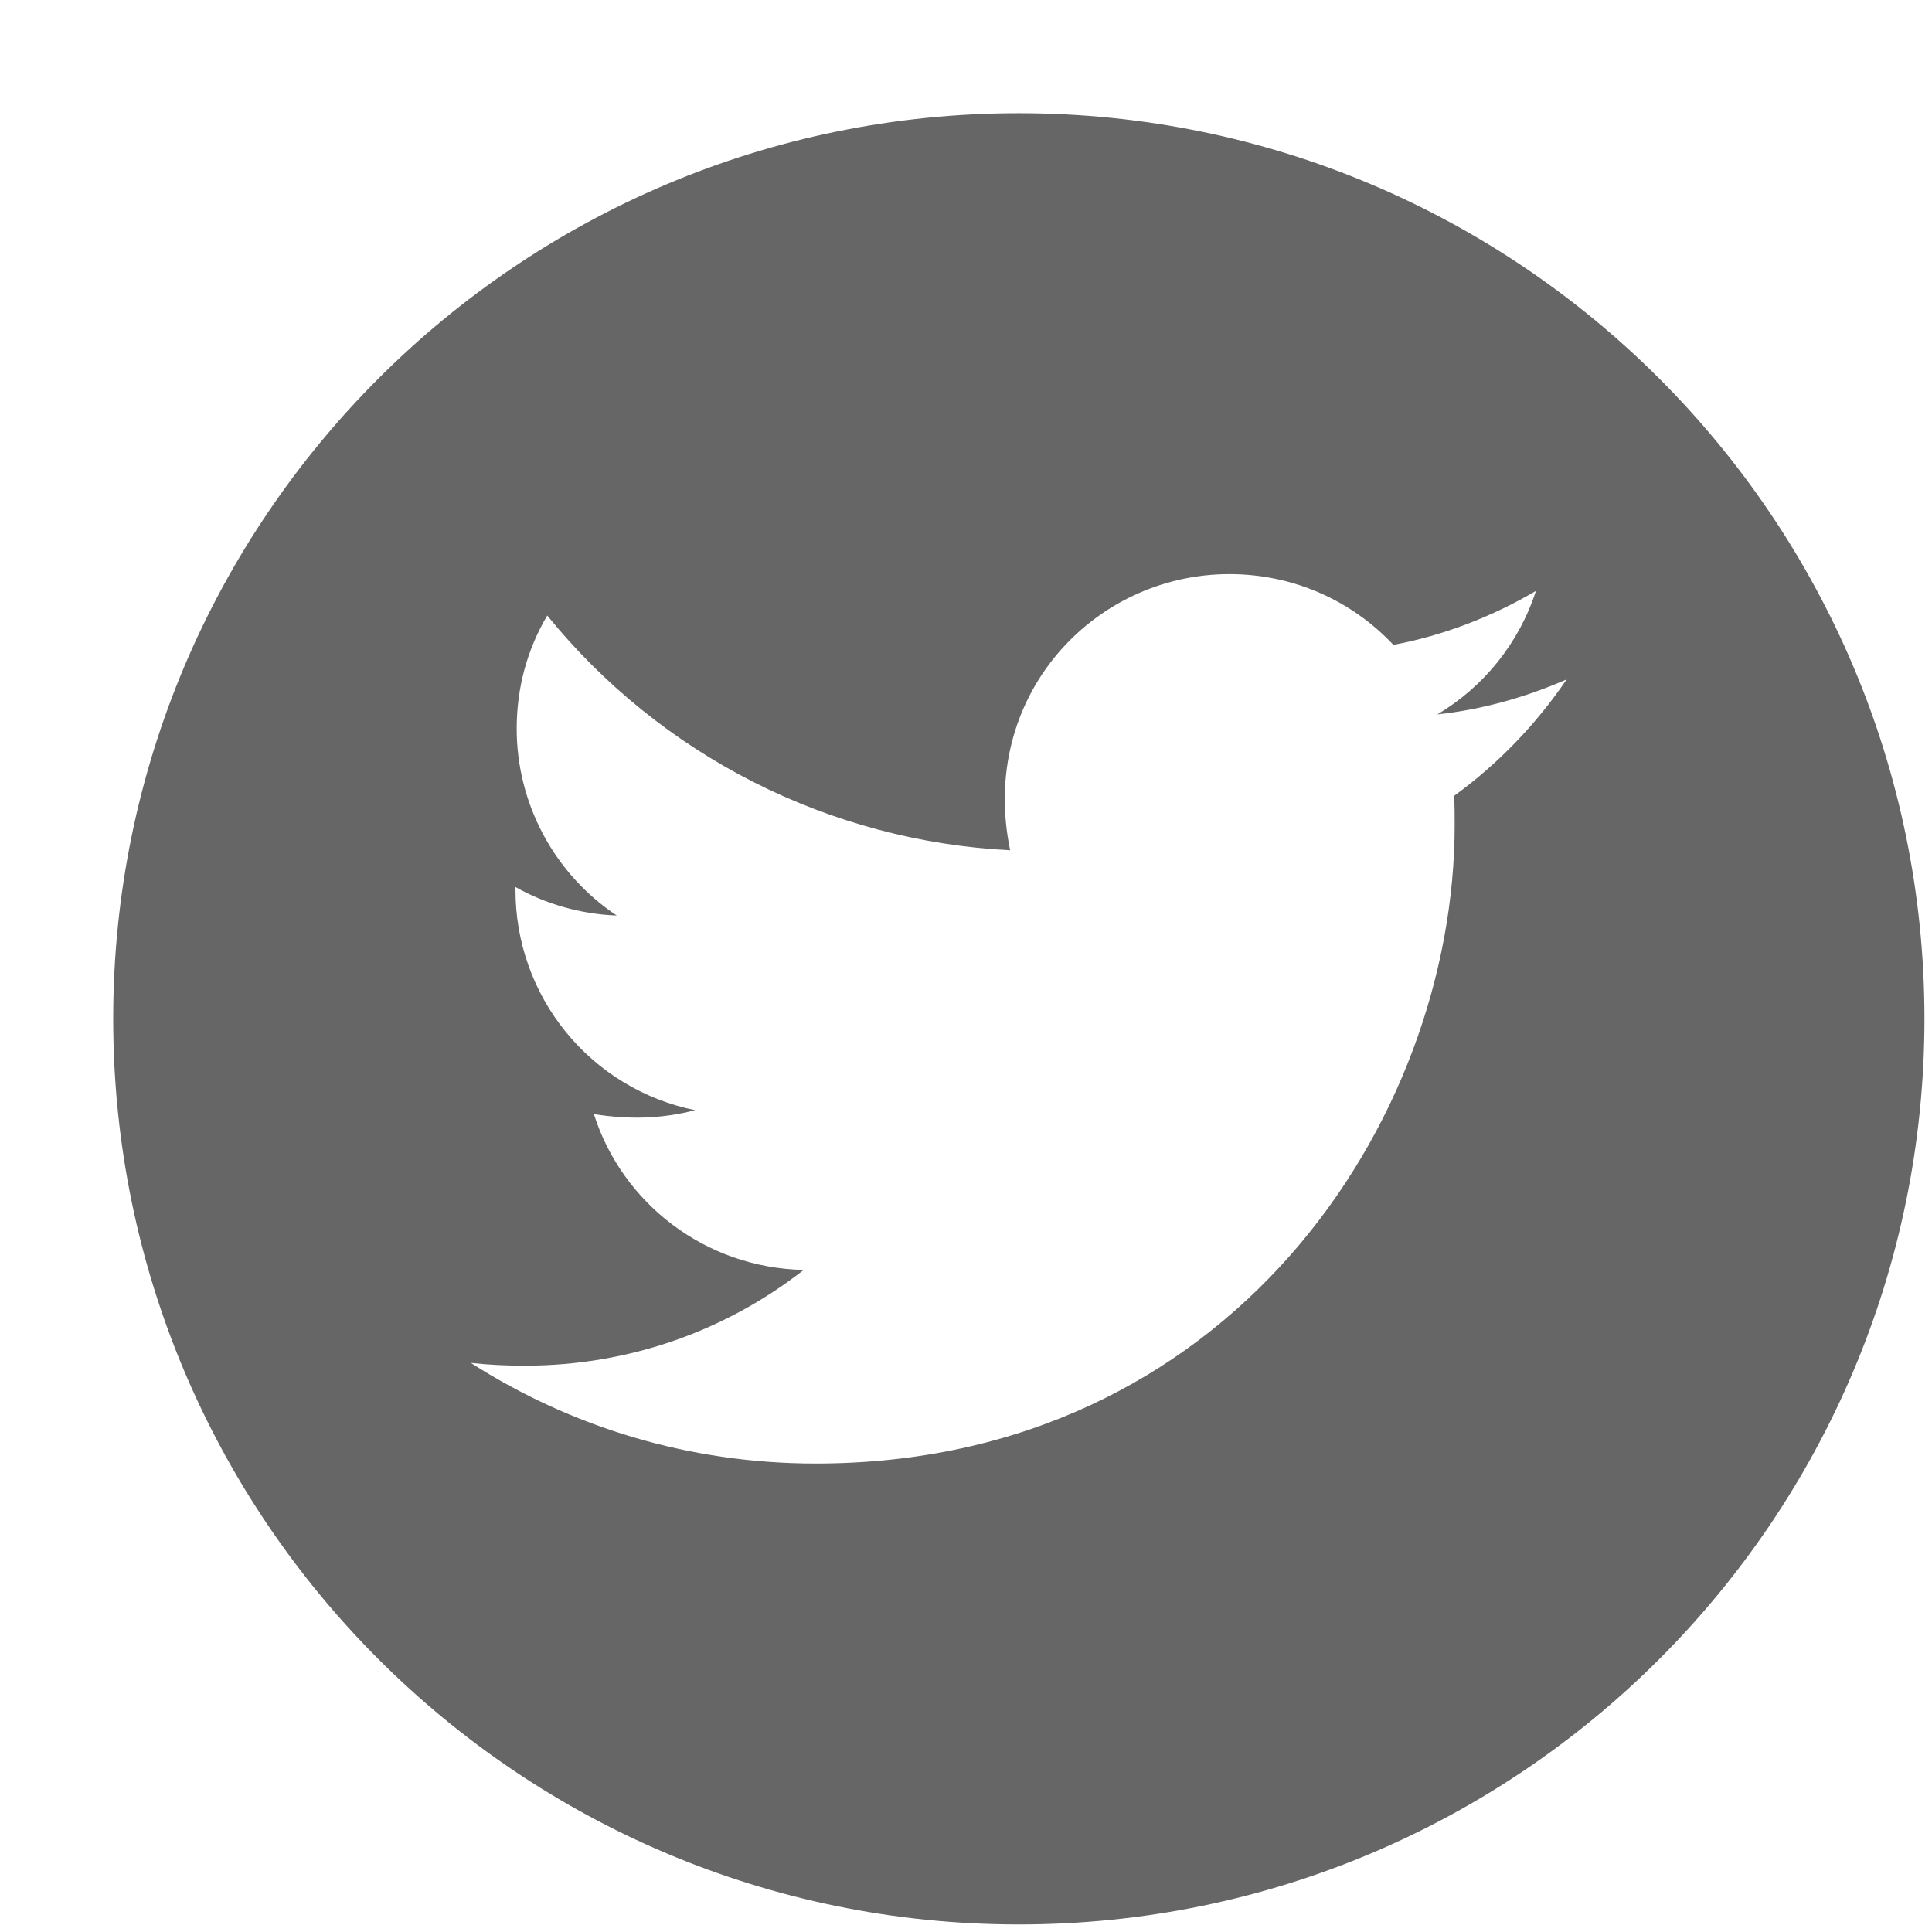
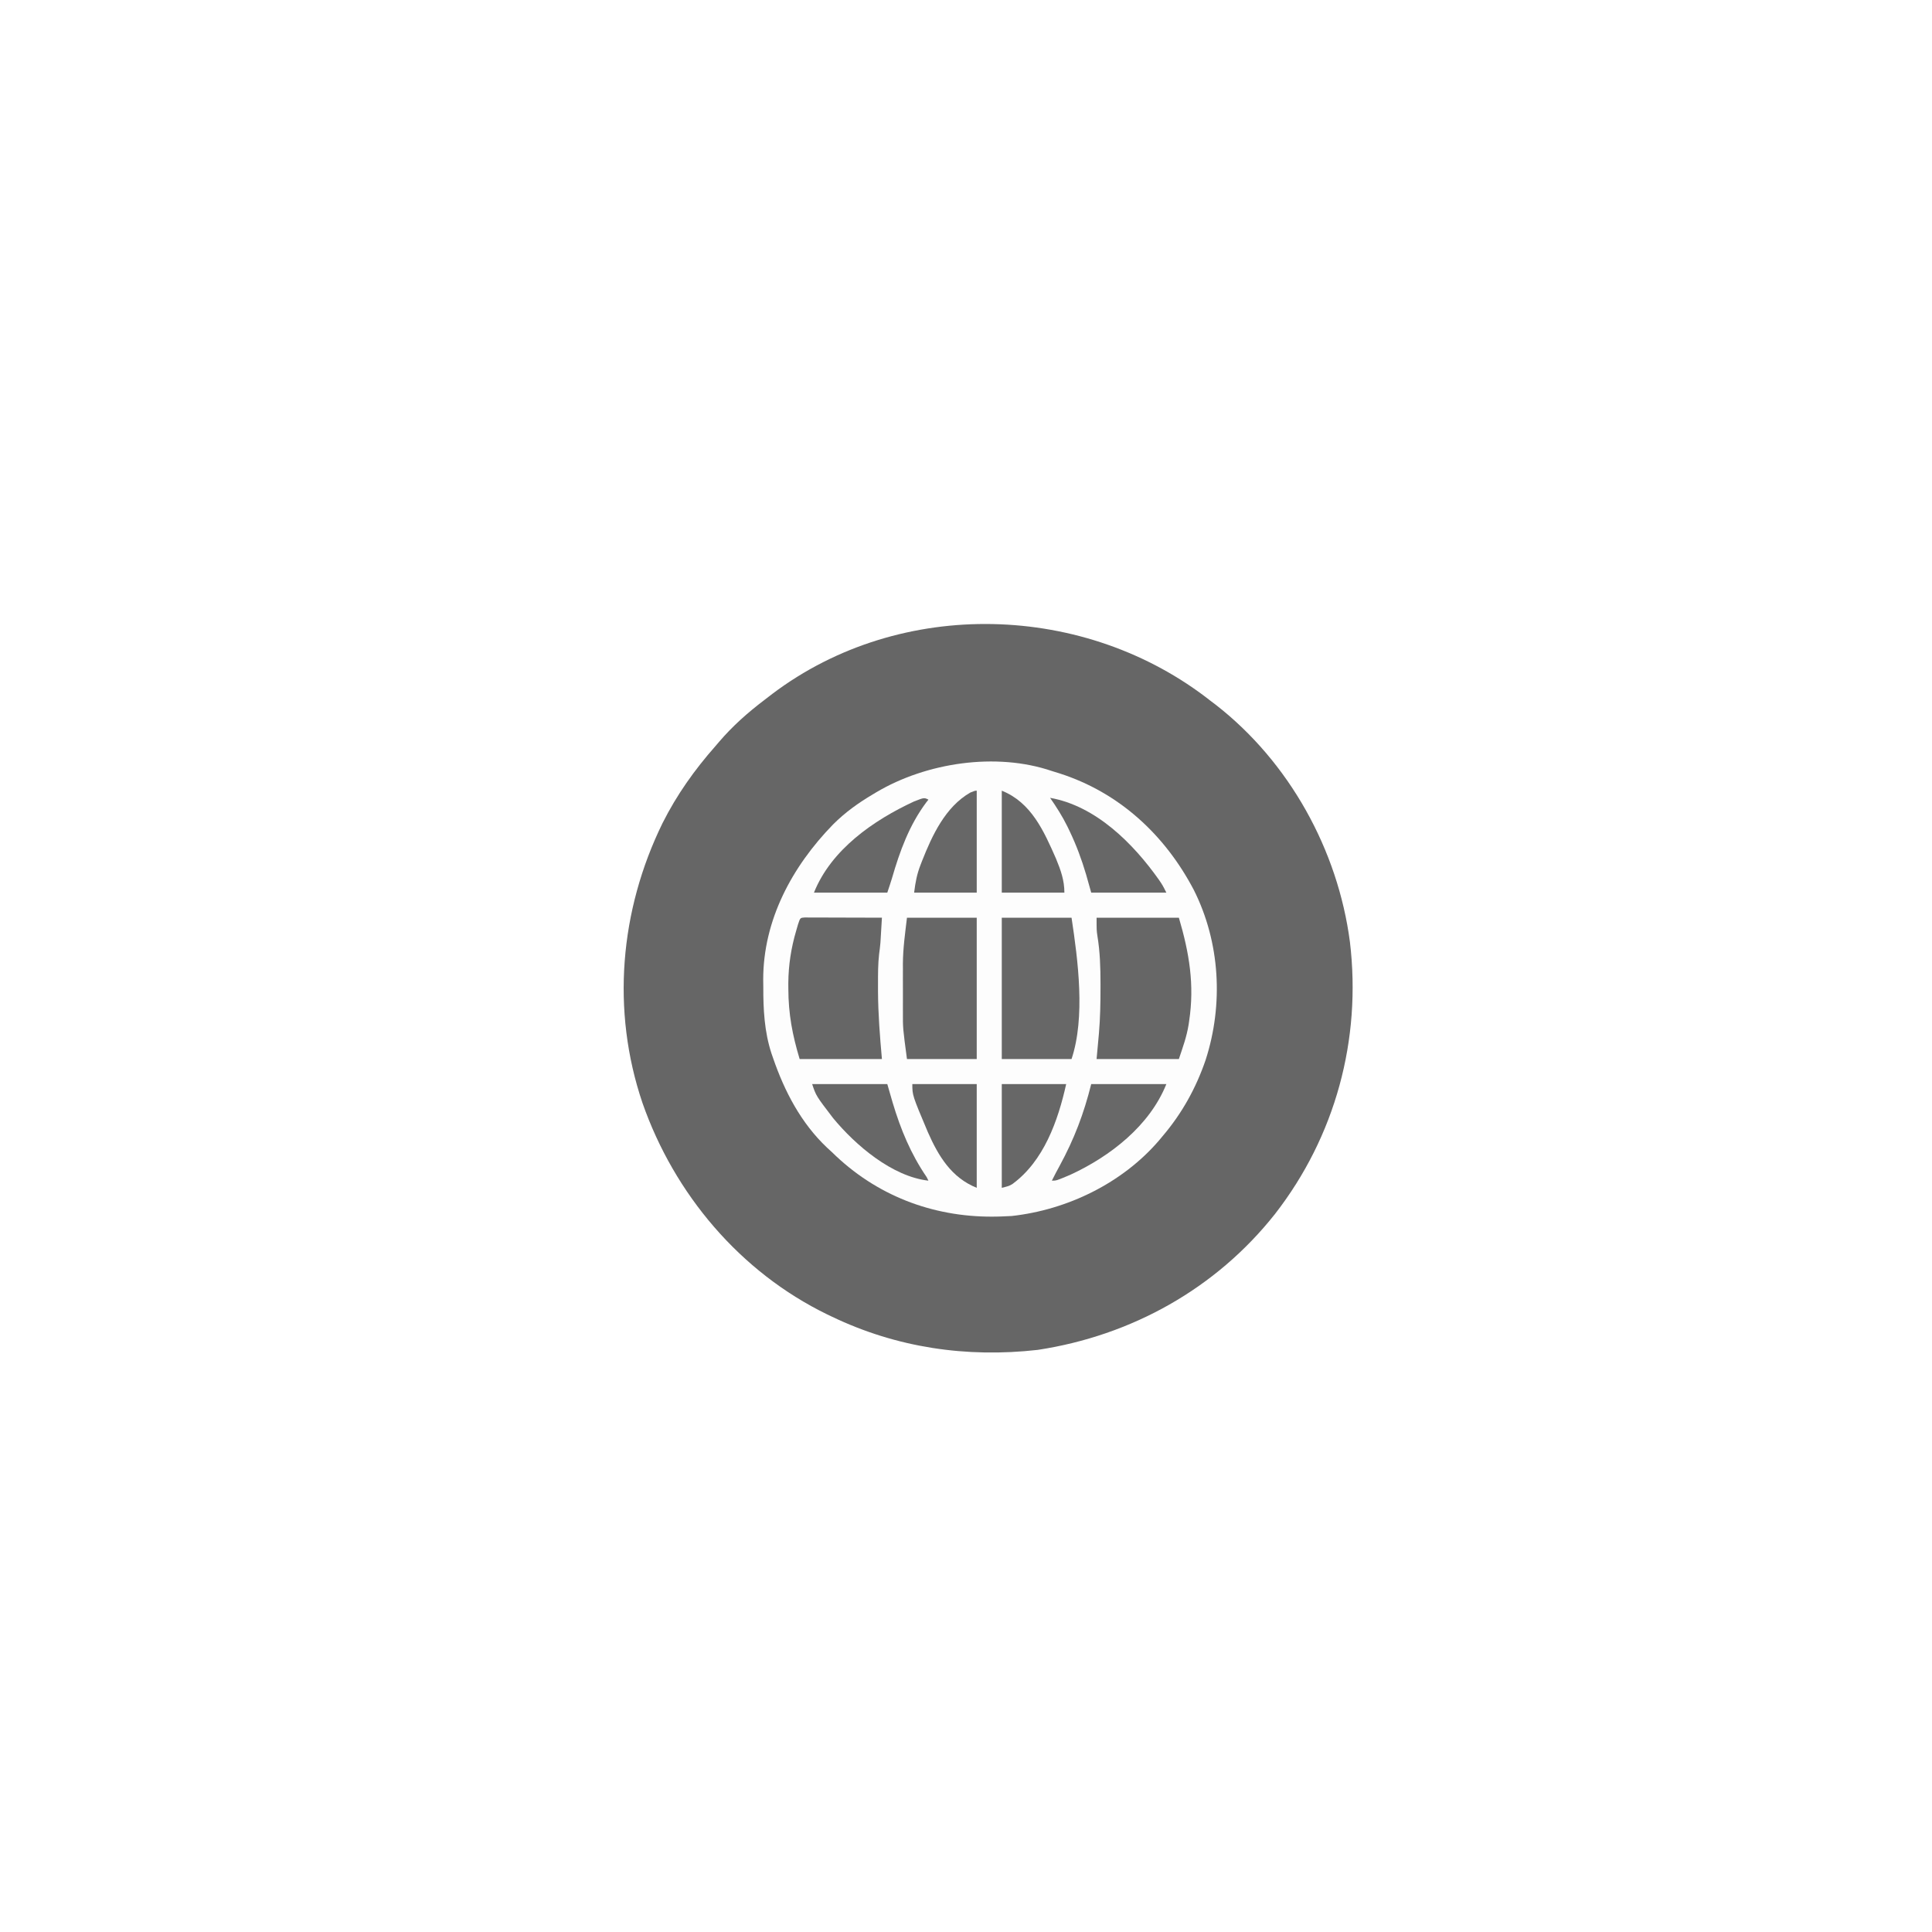
- <svg xmlns="http://www.w3.org/2000/svg" width="32" height="32" viewBox="0 0 32 32" fill="none">
-   <path d="M16.875 1.875C8.592 1.875 1.875 8.592 1.875 16.875C1.875 25.159 8.592 31.875 16.875 31.875C25.159 31.875 31.875 25.159 31.875 16.875C31.875 8.592 25.159 1.875 16.875 1.875ZM24.084 13.182C24.094 13.339 24.094 13.503 24.094 13.664C24.094 18.579 20.35 24.241 13.51 24.241C11.401 24.241 9.445 23.628 7.798 22.574C8.099 22.607 8.387 22.62 8.695 22.62C10.436 22.62 12.037 22.031 13.312 21.034C11.679 21 10.306 19.929 9.837 18.455C10.41 18.539 10.925 18.539 11.514 18.388C10.673 18.218 9.917 17.761 9.374 17.095C8.832 16.43 8.536 15.597 8.538 14.739V14.692C9.03 14.97 9.609 15.141 10.215 15.164C9.706 14.825 9.288 14.364 8.999 13.825C8.71 13.285 8.558 12.682 8.558 12.07C8.558 11.377 8.739 10.744 9.064 10.195C9.997 11.345 11.163 12.285 12.484 12.955C13.805 13.624 15.252 14.009 16.731 14.083C16.205 11.555 18.094 9.509 20.364 9.509C21.435 9.509 22.4 9.958 23.079 10.681C23.92 10.523 24.723 10.209 25.44 9.787C25.162 10.647 24.579 11.374 23.806 11.833C24.556 11.752 25.279 11.545 25.949 11.253C25.443 11.997 24.81 12.656 24.084 13.182Z" fill="#666666" />
+ <svg xmlns="http://www.w3.org/2000/svg" version="1.1" width="1080" height="1080">
+   <path d="M0 0 C0.831 0.626 1.663 1.253 2.52 1.898 C43.657 33.874 70.894 83.076 77.621 134.594 C84.14 189.127 69.455 243.219 35.765 286.59 C2.765 328.327 -44.451 354.613 -96.902 362.594 C-136.763 367.096 -175.778 361.377 -212 344 C-212.817 343.609 -213.634 343.219 -214.476 342.816 C-263.268 319.129 -300.084 275.432 -317.859 224.54 C-335.399 172.819 -330.518 116.923 -306.656 68.164 C-298.665 52.25 -288.748 38.329 -277 25 C-276.352 24.241 -275.703 23.481 -275.035 22.699 C-267.392 13.774 -259.024 6.378 -249.691 -0.714 C-248.205 -1.844 -246.727 -2.986 -245.25 -4.129 C-173.422 -58.328 -70.101 -55.338 0 0 Z " fill="#666666" transform="translate(677,392)" />
+   <path d="M0 0 C1.419 0.442 2.838 0.882 4.258 1.32 C37.625 12.009 63.19 35.678 79.354 66.492 C94.101 95.831 95.984 130.504 85.938 161.562 C80.542 177.297 72.758 191.33 62 204 C61.299 204.84 60.597 205.681 59.875 206.547 C39.396 230.386 8.648 245.322 -22.438 248.75 C-24.29 248.865 -26.145 248.944 -28 249 C-28.656 249.02 -29.312 249.041 -29.987 249.062 C-63.924 249.977 -95.704 238.648 -120.574 215.324 C-121.375 214.557 -122.175 213.79 -123 213 C-123.893 212.181 -124.787 211.363 -125.707 210.52 C-140.221 196.777 -149.44 179.125 -155.875 160.375 C-156.161 159.553 -156.448 158.731 -156.743 157.884 C-160.721 145.701 -161.344 133.293 -161.312 120.562 C-161.329 119.273 -161.345 117.983 -161.361 116.654 C-161.378 83.277 -145.213 53.425 -122.375 29.938 C-115.588 23.146 -108.249 17.869 -100 13 C-99.396 12.637 -98.792 12.274 -98.169 11.899 C-70.192 -4.712 -31.191 -10.617 0 0 Z " fill="#FDFDFD" transform="translate(588,431)" />
+   <path d="M0 0 C15.18 0 30.36 0 46 0 C51.829 19.82 54.784 37.418 51.75 57.688 C51.641 58.435 51.532 59.182 51.419 59.952 C50.296 66.729 48.245 72.264 46 79 C30.82 79 15.64 79 0 79 C1 68 1 68 1.31 64.638 C2.03 56.154 2.197 47.696 2.188 39.188 C2.188 38.486 2.189 37.784 2.19 37.061 C2.189 27.964 1.934 19.051 0.438 10.059 C0 7 0 7 0 0 Z " fill="#666666" transform="translate(613,513)" />
+   <path d="M0 0 C0.797 0.002 1.594 0.004 2.416 0.007 C3.317 0.007 4.217 0.007 5.146 0.007 C6.125 0.012 7.104 0.017 8.113 0.023 C9.11 0.024 10.108 0.025 11.135 0.027 C14.335 0.033 17.534 0.045 20.734 0.058 C22.897 0.063 25.061 0.067 27.224 0.071 C32.54 0.082 37.856 0.099 43.171 0.12 C42.944 4.107 42.71 8.093 42.46 12.079 C42.418 12.752 42.376 13.425 42.333 14.118 C42.166 16.187 41.904 18.228 41.621 20.284 C40.949 26.019 40.981 31.726 40.984 37.495 C40.983 38.754 40.983 40.013 40.982 41.31 C41.052 53.991 42.043 66.492 43.171 79.12 C27.991 79.12 12.811 79.12 -2.829 79.12 C-6.899 65.553 -9.098 53.972 -9.141 39.87 C-9.147 38.794 -9.152 37.718 -9.157 36.609 C-9.069 26.587 -7.595 17.038 -4.766 7.433 C-4.425 6.253 -4.083 5.074 -3.731 3.859 C-2.514 0.165 -2.514 0.165 0 0 Z " fill="#666666" transform="translate(449.8286,512.8797)" />
+   <path d="M0 0 C12.87 0 25.74 0 39 0 C42.588 23.769 46.803 55.591 39 79 C26.13 79 13.26 79 0 79 C0 52.93 0 26.86 0 0 Z " fill="#676767" transform="translate(560,513)" />
+   <path d="M0 0 C12.87 0 25.74 0 39 0 C39 26.07 39 52.14 39 79 C26.13 79 13.26 79 0 79 C-2.306 61.708 -2.306 61.708 -2.266 52.852 C-2.268 51.87 -2.269 50.888 -2.271 49.877 C-2.273 47.825 -2.269 45.773 -2.261 43.722 C-2.25 40.637 -2.261 37.553 -2.273 34.469 C-2.272 32.451 -2.27 30.432 -2.266 28.414 C-2.27 27.521 -2.274 26.628 -2.278 25.707 C-2.216 16.928 -1.047 8.903 0 0 Z " fill="#666666" transform="translate(507,513)" />
+   <path d="M0 0 C13.86 0 27.72 0 42 0 C42.99 3.424 43.98 6.848 45 10.375 C49.485 25.36 55.148 39.069 64 52 C64.33 52.66 64.66 53.32 65 54 C44.702 51.685 24.228 34.213 11.688 19 C2.197 6.591 2.197 6.591 0 0 Z " fill="#676767" transform="translate(454,606)" />
+   <path d="M0 0 C13.86 0 27.72 0 42 0 C32.705 23.237 10.666 40.378 -11.484 50.609 C-19.447 54 -19.447 54 -22 54 C-20.603 51.165 -19.131 48.384 -17.609 45.613 C-9.47 30.6 -4.166 16.662 0 0 Z " fill="#686868" transform="translate(610,606)" />
+   <path d="M0 0 C-0.619 0.787 -0.619 0.787 -1.25 1.59 C-10.72 14.294 -15.981 28.751 -20.349 43.844 C-21.175 46.581 -22.096 49.288 -23 52 C-36.53 52 -50.06 52 -64 52 C-54.36 27.899 -30.725 11.535 -8 1 C-2.379 -1.19 -2.379 -1.19 0 0 Z " fill="#676767" transform="translate(519,447)" />
+   <path d="M0 0 C25.602 4.489 46.553 25.593 60.863 45.828 C63 49 63 49 65 53 C51.14 53 37.28 53 23 53 C22.051 49.638 21.102 46.276 20.125 42.812 C17.65 34.446 14.707 26.495 10.938 18.625 C10.539 17.789 10.14 16.954 9.729 16.093 C6.92 10.415 3.626 5.19 0 0 Z " fill="#676767" transform="translate(587,446)" />
+   <path d="M0 0 C11.88 0 23.76 0 36 0 C31.438 20.53 23.491 43.082 5.859 55.941 C4 57 4 57 0 58 C0 38.86 0 19.72 0 0 Z " fill="#676767" transform="translate(560,606)" />
+   <path d="M0 0 C11.88 0 23.76 0 36 0 C36 19.14 36 38.28 36 58 C21.867 52.347 14.582 40.265 8.656 26.821 C0 6.293 0 6.293 0 0 Z " fill="#666666" transform="translate(510,606)" />
+   <path d="M0 0 C16.526 6.61 23.541 22.596 30.32 38 C32.941 44.368 35 50.037 35 57 C23.45 57 11.9 57 0 57 C0 38.19 0 19.38 0 0 Z " fill="#676767" transform="translate(560,442)" />
+   <path d="M0 0 C0 18.81 0 37.62 0 57 C-11.55 57 -23.1 57 -35 57 C-34.271 51.172 -33.452 46.688 -31.375 41.375 C-31.111 40.689 -30.846 40.003 -30.574 39.297 C-24.93 24.973 -17.528 9.044 -3.625 1.062 C-1 0 -1 0 0 0 Z " fill="#676767" transform="translate(546,442)" />
</svg>
